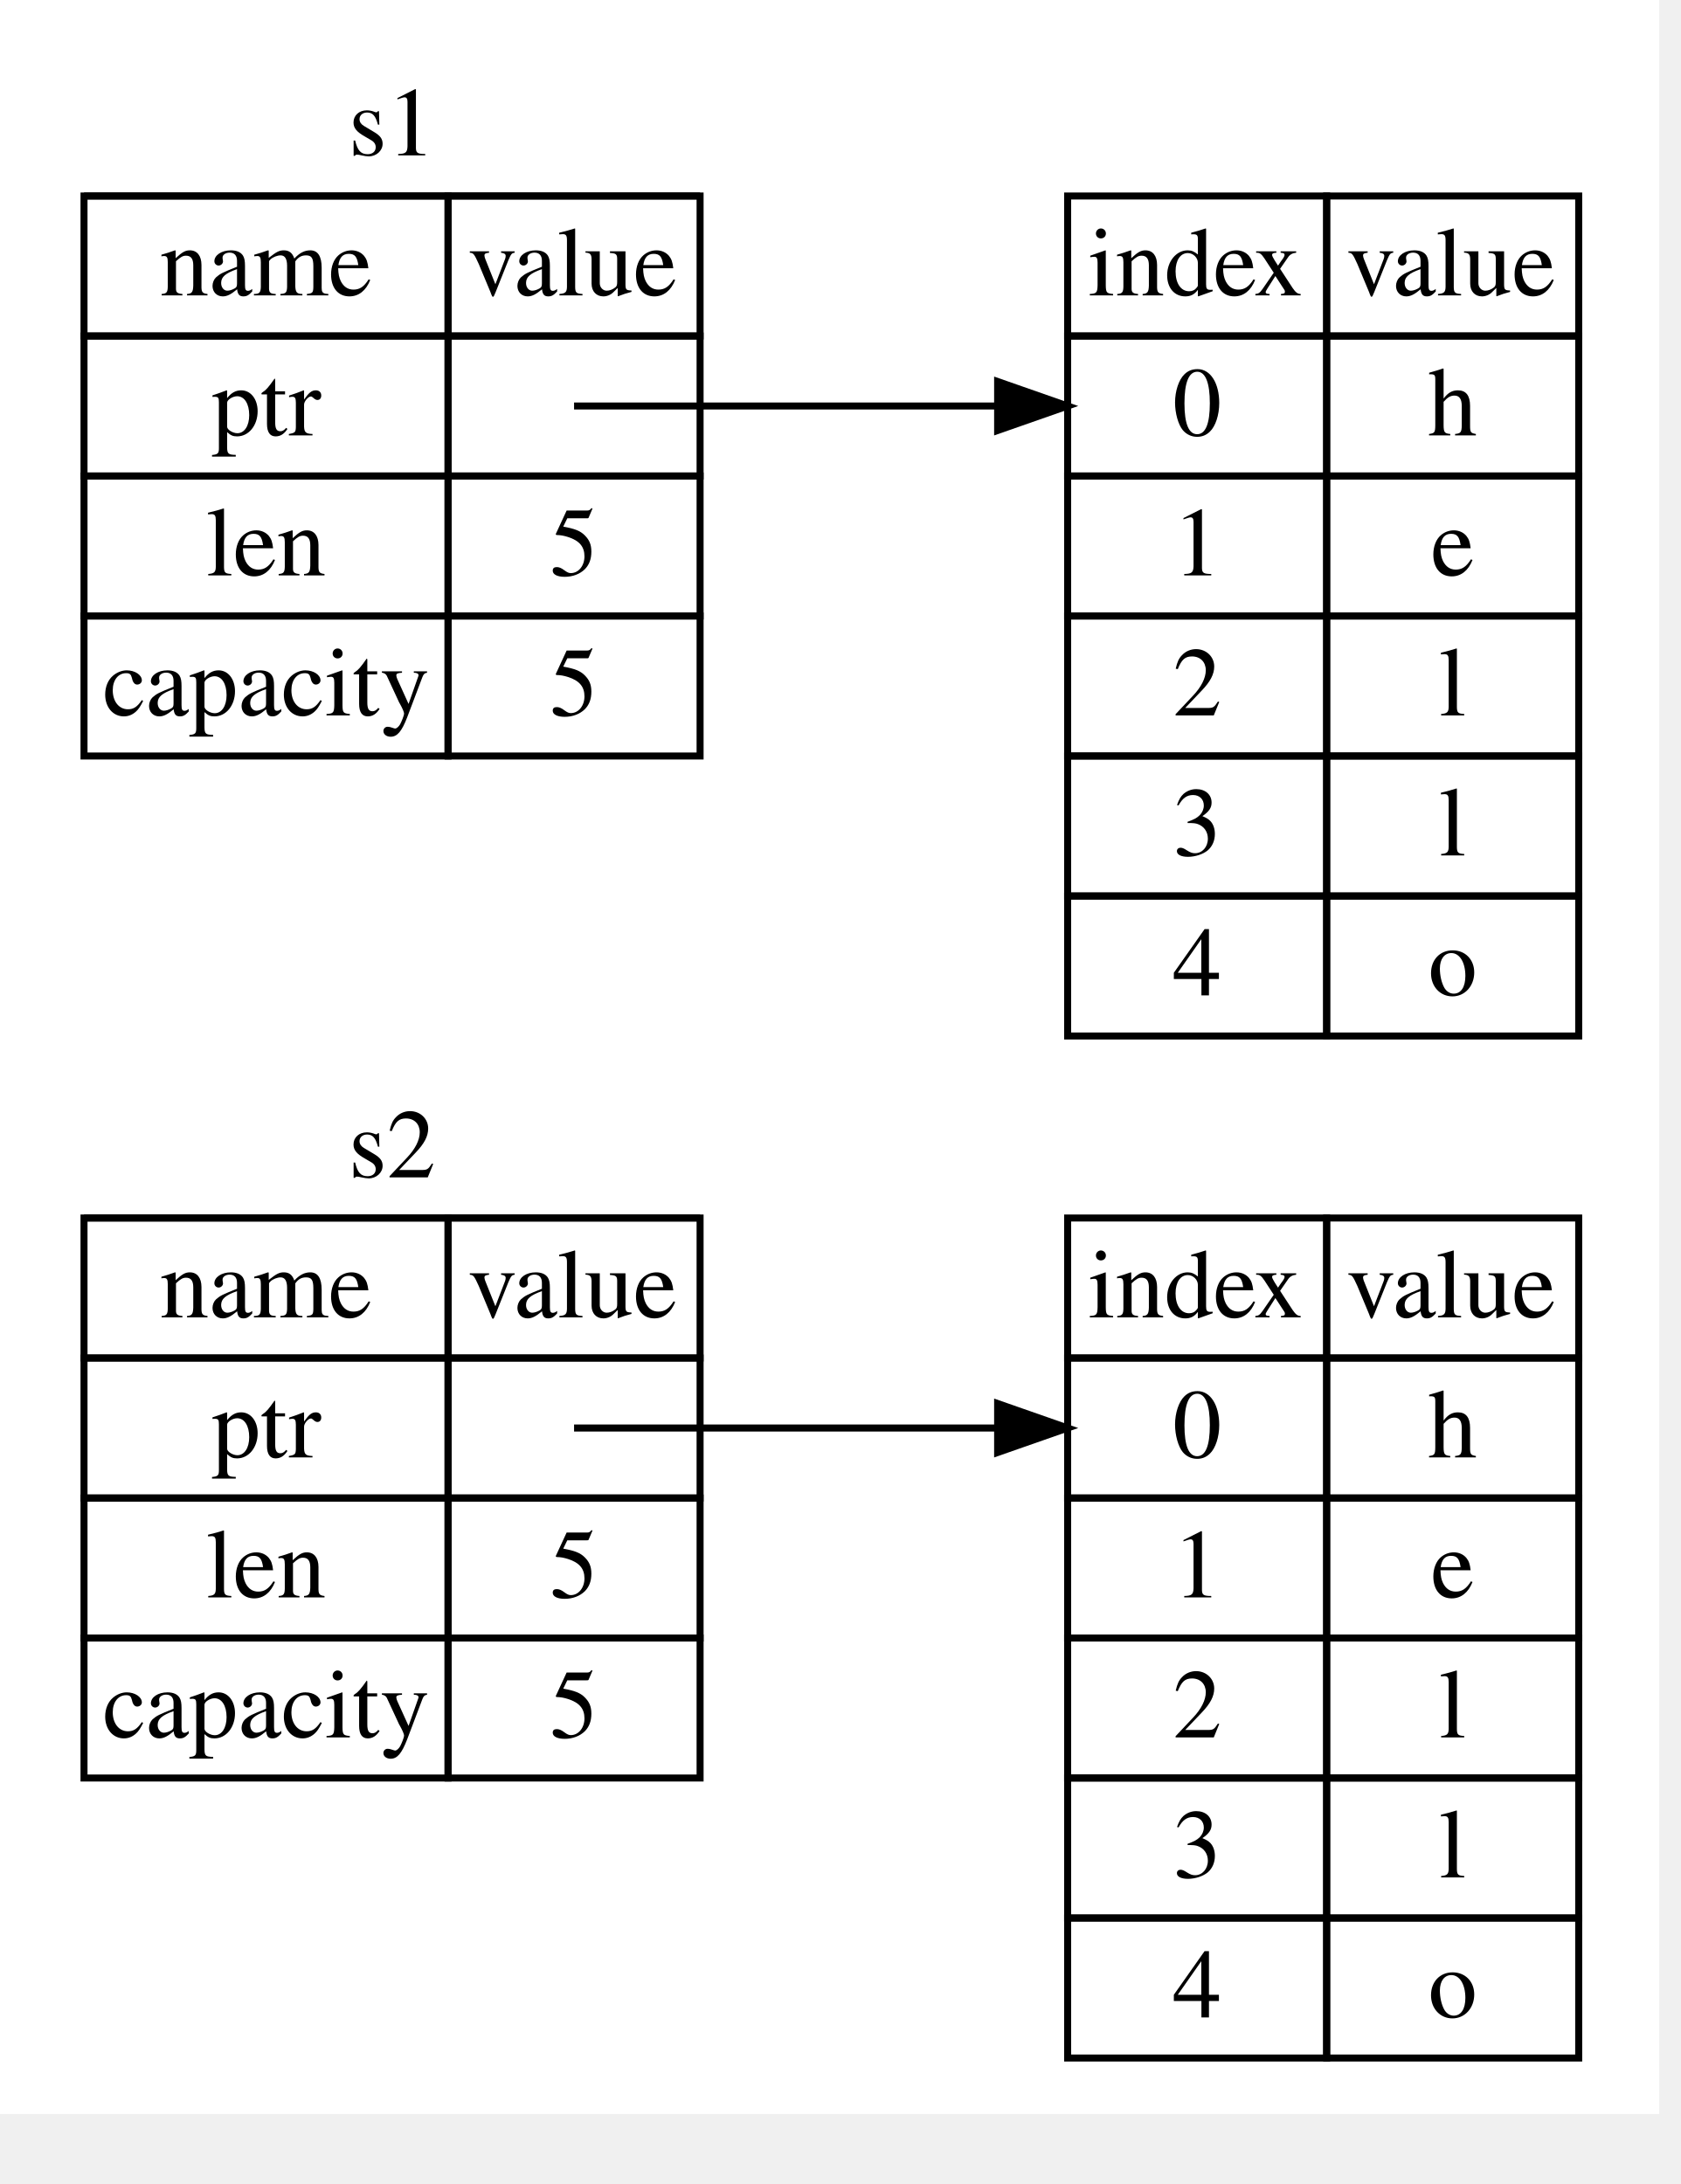
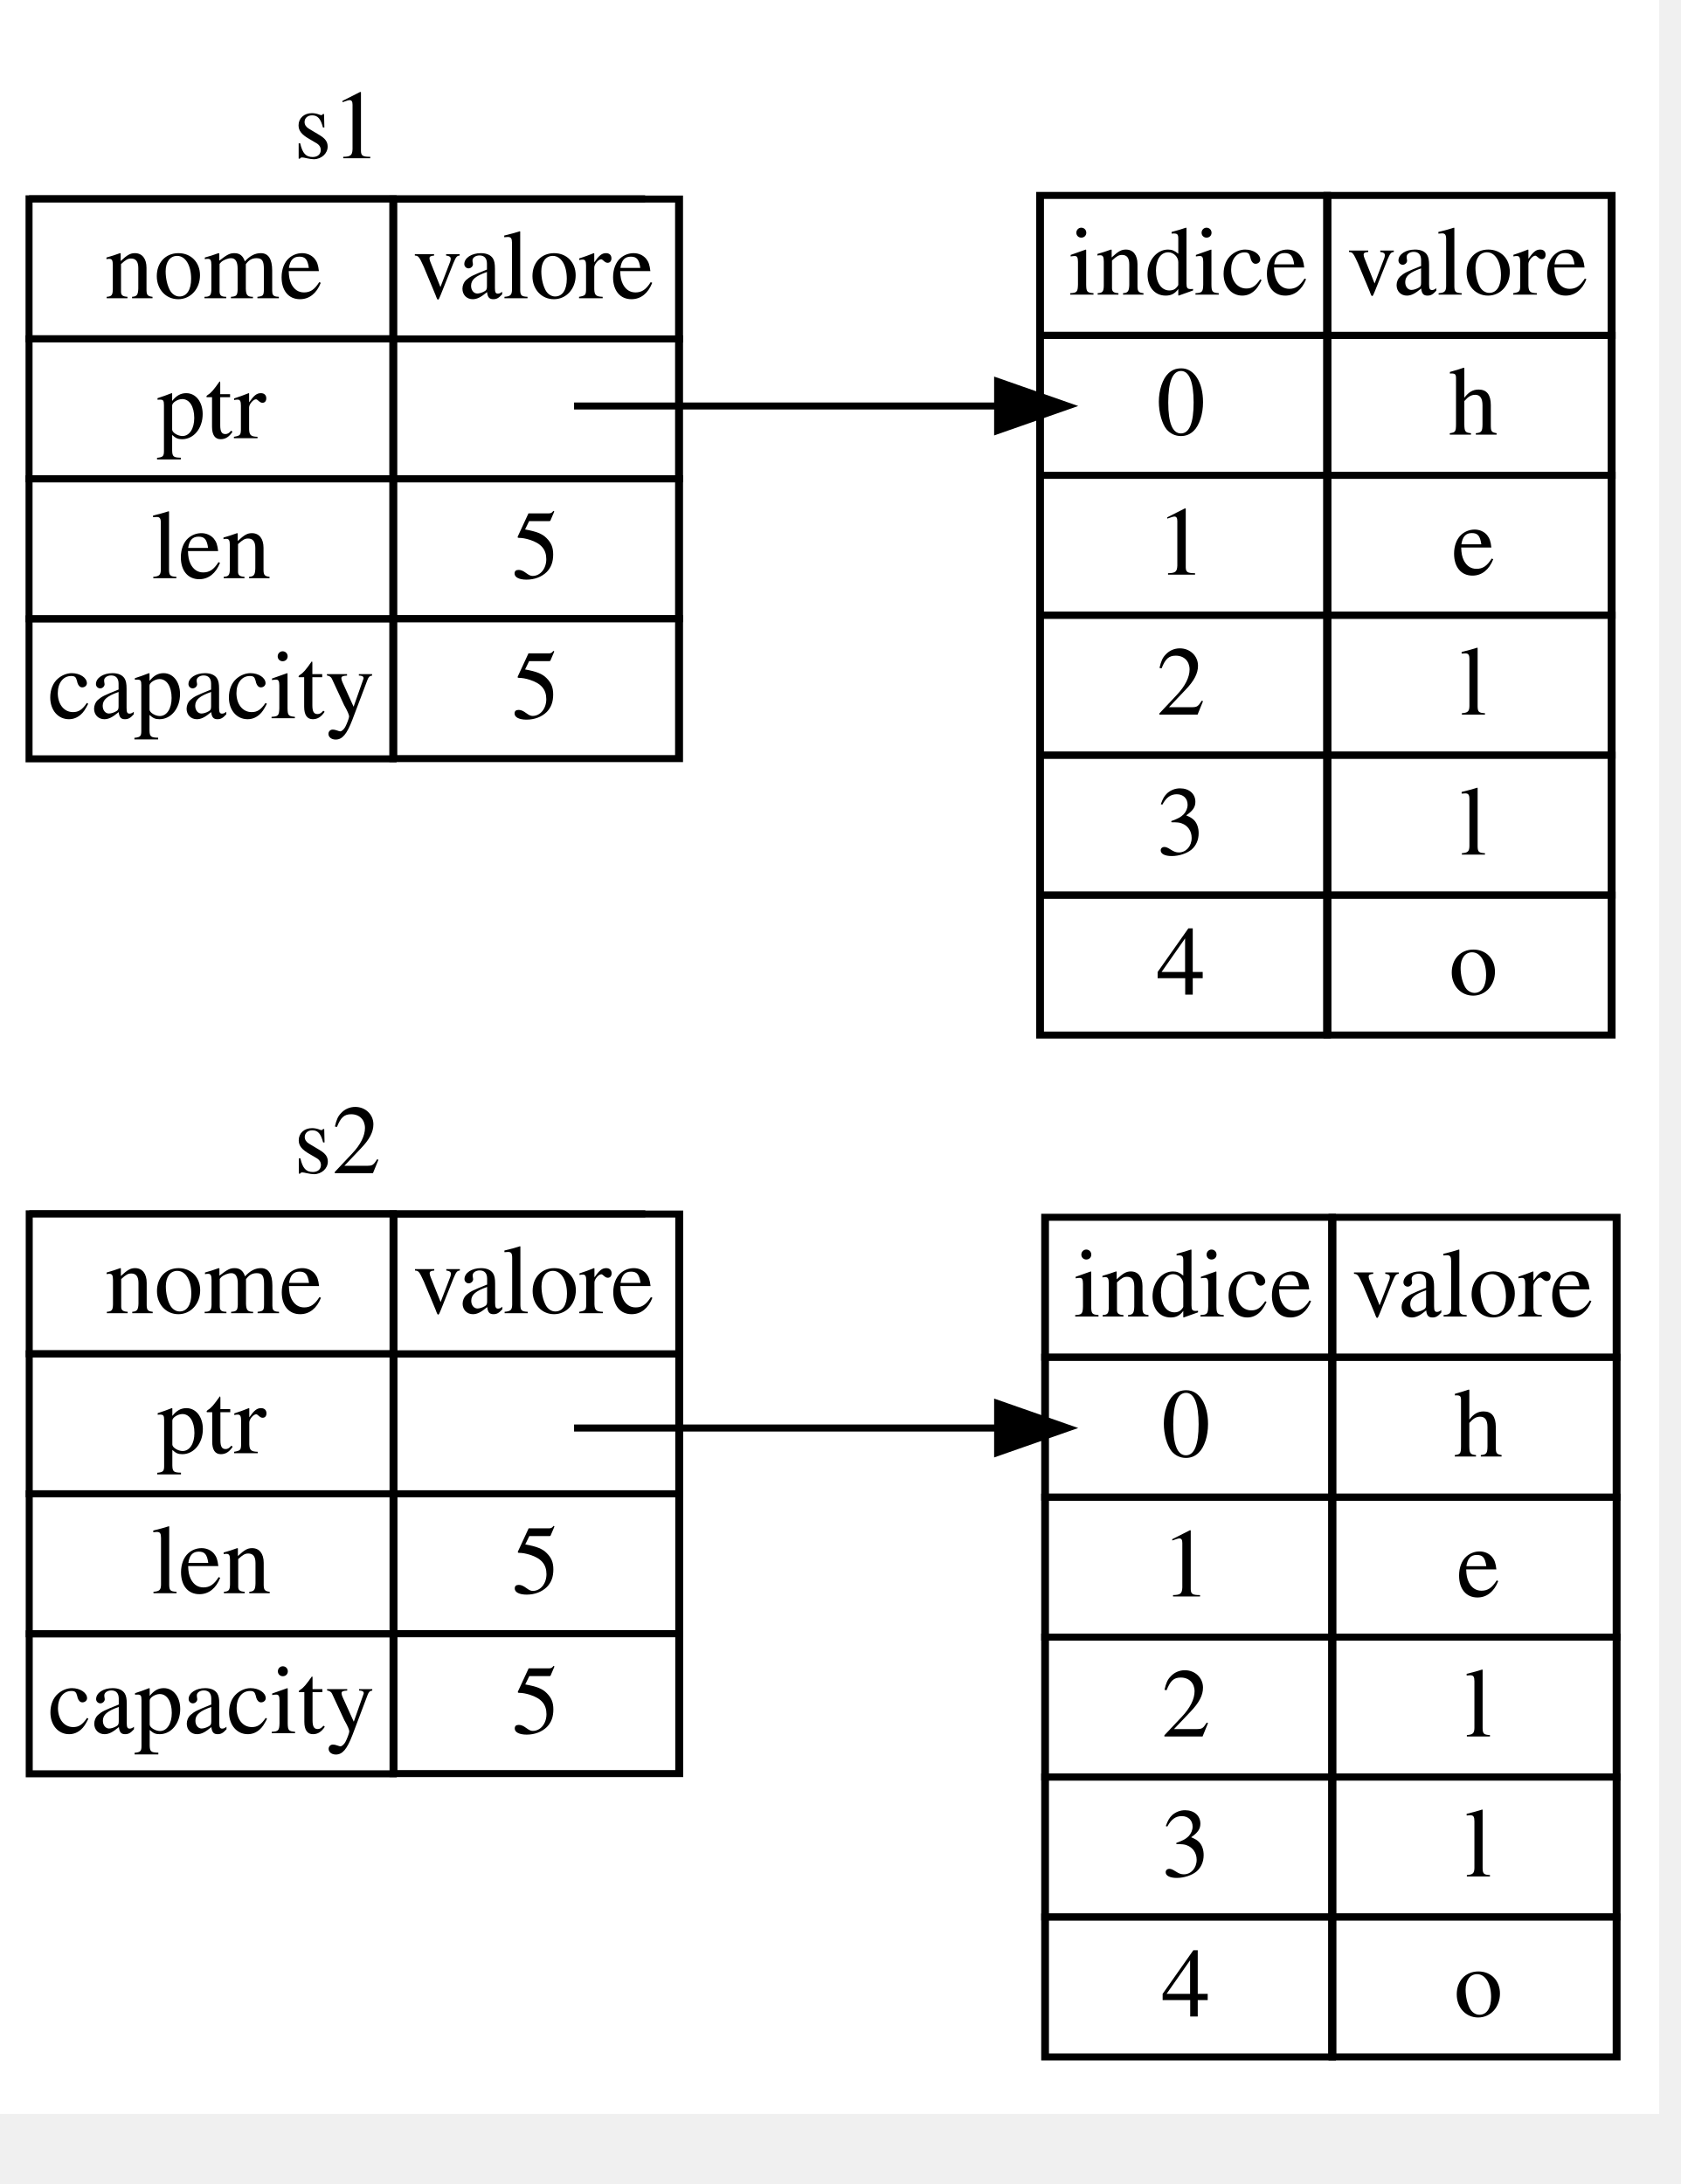
- <svg xmlns="http://www.w3.org/2000/svg" viewBox="0.00 0.00 1000.00 1300.00">
+ <svg xmlns="http://www.w3.org/2000/svg" viewBox="0.00 0.00 1000.00 1300.00" version="1.1" id="svg7861">
+   <defs id="defs7865" />
  <g id="graph0" class="graph" transform="scale(4.1667 4.1667) rotate(0) translate(4 298)">
-     <polygon fill="#ffffff" stroke="transparent" points="-4,4 -4,-298 233,-298 233,4 -4,4" />
-     <g id="node1" class="node">
-       <polyline fill="none" stroke="#000000" points="8,-124 96,-124 " />
-       <text text-anchor="start" x="45.776" y="-129.8" font-family="Times,serif" font-size="14.00" fill="#000000">s2</text>
-       <polygon fill="none" stroke="#000000" points="8,-104 8,-124 60,-124 60,-104 8,-104" />
-       <text text-anchor="start" x="18.841" y="-109.8" font-family="Times,serif" font-size="14.00" fill="#000000">name</text>
-       <polygon fill="none" stroke="#000000" points="60,-104 60,-124 96,-124 96,-104 60,-104" />
-       <text text-anchor="start" x="62.841" y="-109.8" font-family="Times,serif" font-size="14.00" fill="#000000">value</text>
-       <polygon fill="none" stroke="#000000" points="8,-84 8,-104 60,-104 60,-84 8,-84" />
-       <text text-anchor="start" x="26.224" y="-89.8" font-family="Times,serif" font-size="14.00" fill="#000000">ptr</text>
-       <polygon fill="none" stroke="#000000" points="60,-84 60,-104 96,-104 96,-84 60,-84" />
-       <polygon fill="none" stroke="#000000" points="8,-64 8,-84 60,-84 60,-64 8,-64" />
-       <text text-anchor="start" x="25.448" y="-69.8" font-family="Times,serif" font-size="14.00" fill="#000000">len</text>
-       <polygon fill="none" stroke="#000000" points="60,-64 60,-84 96,-84 96,-64 60,-64" />
-       <text text-anchor="start" x="74.5" y="-69.8" font-family="Times,serif" font-size="14.00" fill="#000000">5</text>
-       <polygon fill="none" stroke="#000000" points="8,-44 8,-64 60,-64 60,-44 8,-44" />
-       <text text-anchor="start" x="10.683" y="-49.8" font-family="Times,serif" font-size="14.00" fill="#000000">capacity</text>
-       <polygon fill="none" stroke="#000000" points="60,-44 60,-64 96,-64 96,-44 60,-44" />
-       <text text-anchor="start" x="74.5" y="-49.8" font-family="Times,serif" font-size="14.00" fill="#000000">5</text>
-     </g>
-     <g id="node2" class="node">
-       <polygon fill="none" stroke="#000000" points="148.5,-104 148.5,-124 185.5,-124 185.5,-104 148.5,-104" />
-       <text text-anchor="start" x="151.448" y="-109.8" font-family="Times,serif" font-size="14.00" fill="#000000">index</text>
-       <polygon fill="none" stroke="#000000" points="185.5,-104 185.5,-124 221.5,-124 221.5,-104 185.5,-104" />
-       <text text-anchor="start" x="188.341" y="-109.8" font-family="Times,serif" font-size="14.00" fill="#000000">value</text>
-       <polygon fill="none" stroke="#000000" points="148.5,-84 148.5,-104 185.5,-104 185.5,-84 148.5,-84" />
-       <text text-anchor="start" x="163.5" y="-89.8" font-family="Times,serif" font-size="14.00" fill="#000000">0</text>
-       <polygon fill="none" stroke="#000000" points="185.5,-84 185.5,-104 221.5,-104 221.5,-84 185.5,-84" />
-       <text text-anchor="start" x="200" y="-89.8" font-family="Times,serif" font-size="14.00" fill="#000000">h</text>
-       <polygon fill="none" stroke="#000000" points="148.5,-64 148.5,-84 185.5,-84 185.5,-64 148.5,-64" />
-       <text text-anchor="start" x="163.5" y="-69.8" font-family="Times,serif" font-size="14.00" fill="#000000">1</text>
-       <polygon fill="none" stroke="#000000" points="185.5,-64 185.5,-84 221.5,-84 221.5,-64 185.5,-64" />
-       <text text-anchor="start" x="200.393" y="-69.8" font-family="Times,serif" font-size="14.00" fill="#000000">e</text>
-       <polygon fill="none" stroke="#000000" points="148.5,-44 148.5,-64 185.5,-64 185.5,-44 148.5,-44" />
-       <text text-anchor="start" x="163.5" y="-49.8" font-family="Times,serif" font-size="14.00" fill="#000000">2</text>
-       <polygon fill="none" stroke="#000000" points="185.5,-44 185.5,-64 221.5,-64 221.5,-44 185.5,-44" />
-       <text text-anchor="start" x="201.555" y="-49.8" font-family="Times,serif" font-size="14.00" fill="#000000">l</text>
-       <polygon fill="none" stroke="#000000" points="148.5,-24 148.5,-44 185.5,-44 185.5,-24 148.5,-24" />
-       <text text-anchor="start" x="163.5" y="-29.8" font-family="Times,serif" font-size="14.00" fill="#000000">3</text>
-       <polygon fill="none" stroke="#000000" points="185.5,-24 185.5,-44 221.5,-44 221.5,-24 185.5,-24" />
-       <text text-anchor="start" x="201.555" y="-29.8" font-family="Times,serif" font-size="14.00" fill="#000000">l</text>
-       <polygon fill="none" stroke="#000000" points="148.5,-4 148.5,-24 185.5,-24 185.5,-4 148.5,-4" />
-       <text text-anchor="start" x="163.5" y="-9.8" font-family="Times,serif" font-size="14.00" fill="#000000">4</text>
-       <polygon fill="none" stroke="#000000" points="185.5,-4 185.5,-24 221.5,-24 221.5,-4 185.5,-4" />
-       <text text-anchor="start" x="200" y="-9.8" font-family="Times,serif" font-size="14.00" fill="#000000">o</text>
+     <polygon fill="#ffffff" stroke="transparent" points="-4,4 -4,-298 233,-298 233,4 -4,4" id="polygon7668" />
+     <g id="node2-6" class="node" transform="translate(0.08284918,-146.1104)">
+       <polygon fill="none" stroke="#000000" points="148.5,-104 148.5,-124 185.5,-124 185.5,-104 " id="polygon45-8" transform="matrix(1.107863,0,0,0.999564,-20.03471,-0.0279046)" />
+       <text text-anchor="start" x="148.568" y="-109.8" font-family="Times, serif" font-size="14px" fill="#000000" id="text47-7">indice</text>
+       <polygon fill="none" stroke="#000000" points="185.5,-104 185.5,-124 221.5,-124 221.5,-104 " id="polygon49-9" transform="matrix(1.127512,0,0,0.9994869,-23.62267,-0.03283796)" />
+       <text text-anchor="start" x="188.341" y="-109.8" font-family="Times, serif" font-size="14px" fill="#000000" id="text51-2">valore</text>
+       <polygon fill="none" stroke="#000000" points="148.5,-84 148.5,-104 185.5,-104 185.5,-84 " id="polygon53-0" transform="matrix(1.107863,0,0,0.999564,-20.03471,-0.0279046)" />
+       <text text-anchor="start" x="161.1" y="-89.8" font-family="Times, serif" font-size="14px" fill="#000000" id="text55-2">0</text>
+       <polygon fill="none" stroke="#000000" points="185.5,-84 185.5,-104 221.5,-104 221.5,-84 " id="polygon57-3" transform="matrix(1.127512,0,0,0.9994869,-23.62267,-0.03283796)" />
+       <text text-anchor="start" x="202.88" y="-89.8" font-family="Times, serif" font-size="14px" fill="#000000" id="text59-7">h</text>
+       <polygon fill="none" stroke="#000000" points="148.5,-64 148.5,-84 185.5,-84 185.5,-64 " id="polygon61-5" transform="matrix(1.107863,0,0,0.999564,-20.03471,-0.0279046)" />
+       <text text-anchor="start" x="161.1" y="-69.8" font-family="Times, serif" font-size="14px" fill="#000000" id="text63-9">1</text>
+       <polygon fill="none" stroke="#000000" points="185.5,-64 185.5,-84 221.5,-84 221.5,-64 " id="polygon65-2" transform="matrix(1.127512,0,0,0.9994869,-23.62267,-0.03283796)" />
+       <text text-anchor="start" x="203.273" y="-69.8" font-family="Times, serif" font-size="14px" fill="#000000" id="text67-2">e</text>
+       <polygon fill="none" stroke="#000000" points="148.5,-44 148.5,-64 185.5,-64 185.5,-44 " id="polygon69-8" transform="matrix(1.107863,0,0,0.999564,-20.03471,-0.0279046)" />
+       <text text-anchor="start" x="161.1" y="-49.8" font-family="Times, serif" font-size="14px" fill="#000000" id="text71-9">2</text>
+       <polygon fill="none" stroke="#000000" points="185.5,-44 185.5,-64 221.5,-64 221.5,-44 " id="polygon73-7" transform="matrix(1.127512,0,0,0.9994869,-23.62267,-0.03283796)" />
+       <text text-anchor="start" x="204.435" y="-49.8" font-family="Times, serif" font-size="14px" fill="#000000" id="text75-3">l</text>
+       <polygon fill="none" stroke="#000000" points="148.5,-24 148.5,-44 185.5,-44 185.5,-24 " id="polygon77-6" transform="matrix(1.107863,0,0,0.999564,-20.03471,-0.0279046)" />
+       <text text-anchor="start" x="161.1" y="-29.8" font-family="Times, serif" font-size="14px" fill="#000000" id="text79-1">3</text>
+       <polygon fill="none" stroke="#000000" points="185.5,-24 185.5,-44 221.5,-44 221.5,-24 " id="polygon81-2" transform="matrix(1.127512,0,0,0.9994869,-23.62267,-0.03283796)" />
+       <text text-anchor="start" x="204.435" y="-29.8" font-family="Times, serif" font-size="14px" fill="#000000" id="text83-9">l</text>
+       <polygon fill="none" stroke="#000000" points="148.5,-4 148.5,-24 185.5,-24 185.5,-4 " id="polygon85-3" transform="matrix(1.107863,0,0,0.999564,-20.03471,-0.0279046)" />
+       <text text-anchor="start" x="161.1" y="-9.8" font-family="Times, serif" font-size="14px" fill="#000000" id="text87-1">4</text>
+       <polygon fill="none" stroke="#000000" points="185.5,-4 185.5,-24 221.5,-24 221.5,-4 " id="polygon89-9" transform="matrix(1.127512,0,0,0.9994869,-23.62267,-0.03283796)" />
+       <text text-anchor="start" x="202.88" y="-9.8" font-family="Times, serif" font-size="14px" fill="#000000" id="text91-4">o</text>
    </g>
    <g id="edge1" class="edge">
-       <path fill="none" stroke="#000000" d="M78,-94C78,-94 109.341,-94 138.38,-94" />
-       <polygon fill="#000000" stroke="#000000" points="138.5,-97.5 148.5,-94 138.5,-90.5 138.5,-97.5" />
-     </g>
-     <g id="node3" class="node">
-       <polyline fill="none" stroke="#000000" points="8,-270 96,-270 " />
-       <text text-anchor="start" x="45.776" y="-275.8" font-family="Times,serif" font-size="14.00" fill="#000000">s1</text>
-       <polygon fill="none" stroke="#000000" points="8,-250 8,-270 60,-270 60,-250 8,-250" />
-       <text text-anchor="start" x="18.841" y="-255.8" font-family="Times,serif" font-size="14.00" fill="#000000">name</text>
-       <polygon fill="none" stroke="#000000" points="60,-250 60,-270 96,-270 96,-250 60,-250" />
-       <text text-anchor="start" x="62.841" y="-255.8" font-family="Times,serif" font-size="14.00" fill="#000000">value</text>
-       <polygon fill="none" stroke="#000000" points="8,-230 8,-250 60,-250 60,-230 8,-230" />
-       <text text-anchor="start" x="26.224" y="-235.8" font-family="Times,serif" font-size="14.00" fill="#000000">ptr</text>
-       <polygon fill="none" stroke="#000000" points="60,-230 60,-250 96,-250 96,-230 60,-230" />
-       <polygon fill="none" stroke="#000000" points="8,-210 8,-230 60,-230 60,-210 8,-210" />
-       <text text-anchor="start" x="25.448" y="-215.8" font-family="Times,serif" font-size="14.00" fill="#000000">len</text>
-       <polygon fill="none" stroke="#000000" points="60,-210 60,-230 96,-230 96,-210 60,-210" />
-       <text text-anchor="start" x="74.5" y="-215.8" font-family="Times,serif" font-size="14.00" fill="#000000">5</text>
-       <polygon fill="none" stroke="#000000" points="8,-190 8,-210 60,-210 60,-190 8,-190" />
-       <text text-anchor="start" x="10.683" y="-195.8" font-family="Times,serif" font-size="14.00" fill="#000000">capacity</text>
-       <polygon fill="none" stroke="#000000" points="60,-190 60,-210 96,-210 96,-190 60,-190" />
-       <text text-anchor="start" x="74.5" y="-195.8" font-family="Times,serif" font-size="14.00" fill="#000000">5</text>
-     </g>
-     <g id="node4" class="node">
-       <polygon fill="none" stroke="#000000" points="148.5,-250 148.5,-270 185.5,-270 185.5,-250 148.5,-250" />
-       <text text-anchor="start" x="151.448" y="-255.8" font-family="Times,serif" font-size="14.00" fill="#000000">index</text>
-       <polygon fill="none" stroke="#000000" points="185.5,-250 185.5,-270 221.5,-270 221.5,-250 185.5,-250" />
-       <text text-anchor="start" x="188.341" y="-255.8" font-family="Times,serif" font-size="14.00" fill="#000000">value</text>
-       <polygon fill="none" stroke="#000000" points="148.5,-230 148.5,-250 185.5,-250 185.5,-230 148.5,-230" />
-       <text text-anchor="start" x="163.5" y="-235.8" font-family="Times,serif" font-size="14.00" fill="#000000">0</text>
-       <polygon fill="none" stroke="#000000" points="185.5,-230 185.5,-250 221.5,-250 221.5,-230 185.5,-230" />
-       <text text-anchor="start" x="200" y="-235.8" font-family="Times,serif" font-size="14.00" fill="#000000">h</text>
-       <polygon fill="none" stroke="#000000" points="148.5,-210 148.5,-230 185.5,-230 185.5,-210 148.5,-210" />
-       <text text-anchor="start" x="163.5" y="-215.8" font-family="Times,serif" font-size="14.00" fill="#000000">1</text>
-       <polygon fill="none" stroke="#000000" points="185.5,-210 185.5,-230 221.5,-230 221.5,-210 185.5,-210" />
-       <text text-anchor="start" x="200.393" y="-215.8" font-family="Times,serif" font-size="14.00" fill="#000000">e</text>
-       <polygon fill="none" stroke="#000000" points="148.5,-190 148.5,-210 185.5,-210 185.5,-190 148.5,-190" />
-       <text text-anchor="start" x="163.5" y="-195.8" font-family="Times,serif" font-size="14.00" fill="#000000">2</text>
-       <polygon fill="none" stroke="#000000" points="185.5,-190 185.5,-210 221.5,-210 221.5,-190 185.5,-190" />
-       <text text-anchor="start" x="201.555" y="-195.8" font-family="Times,serif" font-size="14.00" fill="#000000">l</text>
-       <polygon fill="none" stroke="#000000" points="148.5,-170 148.5,-190 185.5,-190 185.5,-170 148.5,-170" />
-       <text text-anchor="start" x="163.5" y="-175.8" font-family="Times,serif" font-size="14.00" fill="#000000">3</text>
-       <polygon fill="none" stroke="#000000" points="185.5,-170 185.5,-190 221.5,-190 221.5,-170 185.5,-170" />
-       <text text-anchor="start" x="201.555" y="-175.8" font-family="Times,serif" font-size="14.00" fill="#000000">l</text>
-       <polygon fill="none" stroke="#000000" points="148.5,-150 148.5,-170 185.5,-170 185.5,-150 148.5,-150" />
-       <text text-anchor="start" x="163.5" y="-155.8" font-family="Times,serif" font-size="14.00" fill="#000000">4</text>
-       <polygon fill="none" stroke="#000000" points="185.5,-150 185.5,-170 221.5,-170 221.5,-150 185.5,-150" />
-       <text text-anchor="start" x="200" y="-155.8" font-family="Times,serif" font-size="14.00" fill="#000000">o</text>
+       <path fill="none" stroke="#000000" d="M78,-94C78,-94 109.341,-94 138.38,-94" id="path7760" />
+       <polygon fill="#000000" stroke="#000000" points="138.5,-97.5 148.5,-94 138.5,-90.5 138.5,-97.5" id="polygon7762" />
    </g>
    <g id="edge2" class="edge">
-       <path fill="none" stroke="#000000" d="M78,-240C78,-240 109.341,-240 138.38,-240" />
-       <polygon fill="#000000" stroke="#000000" points="138.5,-243.5 148.5,-240 138.5,-236.5 138.5,-243.5" />
+       <path fill="none" stroke="#000000" d="M78,-240C78,-240 109.341,-240 138.38,-240" id="path7855" />
+       <polygon fill="#000000" stroke="#000000" points="138.5,-243.5 148.5,-240 138.5,-236.5 138.5,-243.5" id="polygon7857" />
+     </g>
+     <g id="node2" class="node" transform="translate(0.7964533,-0.1301604)">
+       <polygon fill="none" stroke="#000000" points="148.5,-104 148.5,-124 185.5,-124 185.5,-104 " id="polygon45" transform="matrix(1.107863,0,0,0.999564,-20.03471,-0.0279046)" />
+       <text text-anchor="start" x="148.568" y="-109.8" font-family="Times, serif" font-size="14px" fill="#000000" id="text47">indice</text>
+       <polygon fill="none" stroke="#000000" points="185.5,-104 185.5,-124 221.5,-124 221.5,-104 " id="polygon49" transform="matrix(1.127512,0,0,0.9994869,-23.62267,-0.03283796)" />
+       <text text-anchor="start" x="188.341" y="-109.8" font-family="Times, serif" font-size="14px" fill="#000000" id="text51">valore</text>
+       <polygon fill="none" stroke="#000000" points="148.5,-84 148.5,-104 185.5,-104 185.5,-84 " id="polygon53" transform="matrix(1.107863,0,0,0.999564,-20.03471,-0.0279046)" />
+       <text text-anchor="start" x="161.1" y="-89.8" font-family="Times, serif" font-size="14px" fill="#000000" id="text55">0</text>
+       <polygon fill="none" stroke="#000000" points="185.5,-84 185.5,-104 221.5,-104 221.5,-84 " id="polygon57" transform="matrix(1.127512,0,0,0.9994869,-23.62267,-0.03283796)" />
+       <text text-anchor="start" x="202.88" y="-89.8" font-family="Times, serif" font-size="14px" fill="#000000" id="text59">h</text>
+       <polygon fill="none" stroke="#000000" points="148.5,-64 148.5,-84 185.5,-84 185.5,-64 " id="polygon61" transform="matrix(1.107863,0,0,0.999564,-20.03471,-0.0279046)" />
+       <text text-anchor="start" x="161.1" y="-69.8" font-family="Times, serif" font-size="14px" fill="#000000" id="text63">1</text>
+       <polygon fill="none" stroke="#000000" points="185.5,-64 185.5,-84 221.5,-84 221.5,-64 " id="polygon65" transform="matrix(1.127512,0,0,0.9994869,-23.62267,-0.03283796)" />
+       <text text-anchor="start" x="203.273" y="-69.8" font-family="Times, serif" font-size="14px" fill="#000000" id="text67">e</text>
+       <polygon fill="none" stroke="#000000" points="148.5,-44 148.5,-64 185.5,-64 185.5,-44 " id="polygon69" transform="matrix(1.107863,0,0,0.999564,-20.03471,-0.0279046)" />
+       <text text-anchor="start" x="161.1" y="-49.8" font-family="Times, serif" font-size="14px" fill="#000000" id="text71">2</text>
+       <polygon fill="none" stroke="#000000" points="185.5,-44 185.5,-64 221.5,-64 221.5,-44 " id="polygon73" transform="matrix(1.127512,0,0,0.9994869,-23.62267,-0.03283796)" />
+       <text text-anchor="start" x="204.435" y="-49.8" font-family="Times, serif" font-size="14px" fill="#000000" id="text75">l</text>
+       <polygon fill="none" stroke="#000000" points="148.5,-24 148.5,-44 185.5,-44 185.5,-24 " id="polygon77" transform="matrix(1.107863,0,0,0.999564,-20.03471,-0.0279046)" />
+       <text text-anchor="start" x="161.1" y="-29.8" font-family="Times, serif" font-size="14px" fill="#000000" id="text79">3</text>
+       <polygon fill="none" stroke="#000000" points="185.5,-24 185.5,-44 221.5,-44 221.5,-24 " id="polygon81" transform="matrix(1.127512,0,0,0.9994869,-23.62267,-0.03283796)" />
+       <text text-anchor="start" x="204.435" y="-29.8" font-family="Times, serif" font-size="14px" fill="#000000" id="text83">l</text>
+       <polygon fill="none" stroke="#000000" points="148.5,-4 148.5,-24 185.5,-24 185.5,-4 " id="polygon85" transform="matrix(1.107863,0,0,0.999564,-20.03471,-0.0279046)" />
+       <text text-anchor="start" x="161.1" y="-9.8" font-family="Times, serif" font-size="14px" fill="#000000" id="text87">4</text>
+       <polygon fill="none" stroke="#000000" points="185.5,-4 185.5,-24 221.5,-24 221.5,-4 " id="polygon89" transform="matrix(1.127512,0,0,0.9994869,-23.62267,-0.03283796)" />
+       <text text-anchor="start" x="202.88" y="-9.8" font-family="Times, serif" font-size="14px" fill="#000000" id="text91">o</text>
+     </g>
+     <g id="node1" class="node" transform="translate(-7.850897,-145.5968)">
+       <polyline fill="none" stroke="#000000" points="8,-124 96,-124 " id="polyline8" />
+       <text text-anchor="start" x="45.776" y="-129.8" font-family="Times, serif" font-size="14px" fill="#000000" id="text10">s1</text>
+       <polygon fill="none" stroke="#000000" points="60,-104 8,-104 8,-124 60,-124 " id="polygon12" />
+       <text text-anchor="start" x="18.841" y="-109.8" font-family="Times, serif" font-size="14px" fill="#000000" id="text14">nome</text>
+       <polygon fill="none" stroke="#000000" points="60,-104 60,-124 96,-124 96,-104 " id="polygon16" transform="matrix(1.133731,0,0,0.9991958,-7.9917,-0.06755686)" />
+       <text text-anchor="start" x="62.841" y="-109.8" font-family="Times, serif" font-size="14px" fill="#000000" id="text18">valore</text>
+       <polygon fill="none" stroke="#000000" points="60,-84 8,-84 8,-104 60,-104 " id="polygon20" />
+       <text text-anchor="start" x="26.224" y="-89.8" font-family="Times, serif" font-size="14px" fill="#000000" id="text22">ptr</text>
+       <polygon fill="none" stroke="#000000" points="60,-84 60,-104 96,-104 96,-84 " id="polygon24" transform="matrix(1.133731,0,0,0.9991958,-7.9917,-0.06755686)" />
+       <polygon fill="none" stroke="#000000" points="60,-64 8,-64 8,-84 60,-84 " id="polygon26" />
+       <text text-anchor="start" x="25.448" y="-69.8" font-family="Times, serif" font-size="14px" fill="#000000" id="text28">len</text>
+       <polygon fill="none" stroke="#000000" points="60,-64 60,-84 96,-84 96,-64 " id="polygon30" transform="matrix(1.133731,0,0,0.9991958,-7.9917,-0.06755686)" />
+       <text text-anchor="start" x="76.9" y="-69.8" font-family="Times, serif" font-size="14px" fill="#000000" id="text32">5</text>
+       <polygon fill="none" stroke="#000000" points="60,-44 8,-44 8,-64 60,-64 " id="polygon34" />
+       <text text-anchor="start" x="10.683" y="-49.8" font-family="Times, serif" font-size="14px" fill="#000000" id="text36">capacity</text>
+       <polygon fill="none" stroke="#000000" points="60,-44 60,-64 96,-64 96,-44 " id="polygon38" transform="matrix(1.133731,0,0,0.9991958,-7.9917,-0.06755686)" />
+       <text text-anchor="start" x="76.9" y="-49.8" font-family="Times, serif" font-size="14px" fill="#000000" id="text40">5</text>
+     </g>
+     <g id="node1-7" class="node" transform="translate(-7.824839,-0.6007833)">
+       <polyline fill="none" stroke="#000000" points="8,-124 96,-124 " id="polyline8-4" />
+       <text text-anchor="start" x="45.776" y="-129.8" font-family="Times, serif" font-size="14px" fill="#000000" id="text10-5">s2</text>
+       <polygon fill="none" stroke="#000000" points="60,-104 8,-104 8,-124 60,-124 " id="polygon12-0" />
+       <text text-anchor="start" x="18.841" y="-109.8" font-family="Times, serif" font-size="14px" fill="#000000" id="text14-3">nome</text>
+       <polygon fill="none" stroke="#000000" points="60,-104 60,-124 96,-124 96,-104 " id="polygon16-6" transform="matrix(1.133731,0,0,0.9991958,-7.9917,-0.06755686)" />
+       <text text-anchor="start" x="62.841" y="-109.8" font-family="Times, serif" font-size="14px" fill="#000000" id="text18-1">valore</text>
+       <polygon fill="none" stroke="#000000" points="60,-84 8,-84 8,-104 60,-104 " id="polygon20-0" />
+       <text text-anchor="start" x="26.224" y="-89.8" font-family="Times, serif" font-size="14px" fill="#000000" id="text22-6">ptr</text>
+       <polygon fill="none" stroke="#000000" points="60,-84 60,-104 96,-104 96,-84 " id="polygon24-3" transform="matrix(1.133731,0,0,0.9991958,-7.9917,-0.06755686)" />
+       <polygon fill="none" stroke="#000000" points="60,-64 8,-64 8,-84 60,-84 " id="polygon26-2" />
+       <text text-anchor="start" x="25.448" y="-69.8" font-family="Times, serif" font-size="14px" fill="#000000" id="text28-0">len</text>
+       <polygon fill="none" stroke="#000000" points="60,-64 60,-84 96,-84 96,-64 " id="polygon30-6" transform="matrix(1.133731,0,0,0.9991958,-7.9917,-0.06755686)" />
+       <text text-anchor="start" x="76.9" y="-69.8" font-family="Times, serif" font-size="14px" fill="#000000" id="text32-1">5</text>
+       <polygon fill="none" stroke="#000000" points="60,-44 8,-44 8,-64 60,-64 " id="polygon34-5" />
+       <text text-anchor="start" x="10.683" y="-49.8" font-family="Times, serif" font-size="14px" fill="#000000" id="text36-5">capacity</text>
+       <polygon fill="none" stroke="#000000" points="60,-44 60,-64 96,-64 96,-44 " id="polygon38-4" transform="matrix(1.133731,0,0,0.9991958,-7.9917,-0.06755686)" />
+       <text text-anchor="start" x="76.9" y="-49.8" font-family="Times, serif" font-size="14px" fill="#000000" id="text40-7">5</text>
    </g>
  </g>
</svg>
